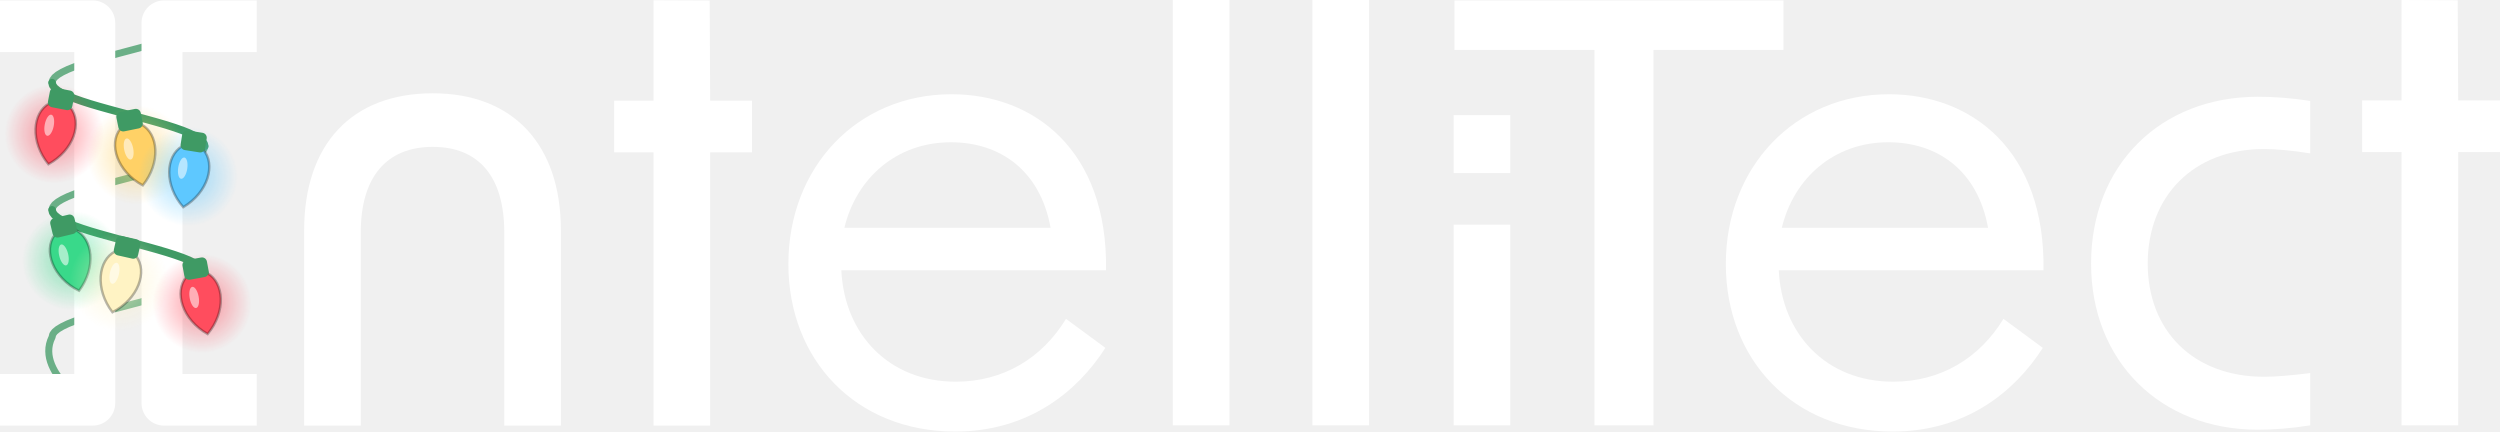
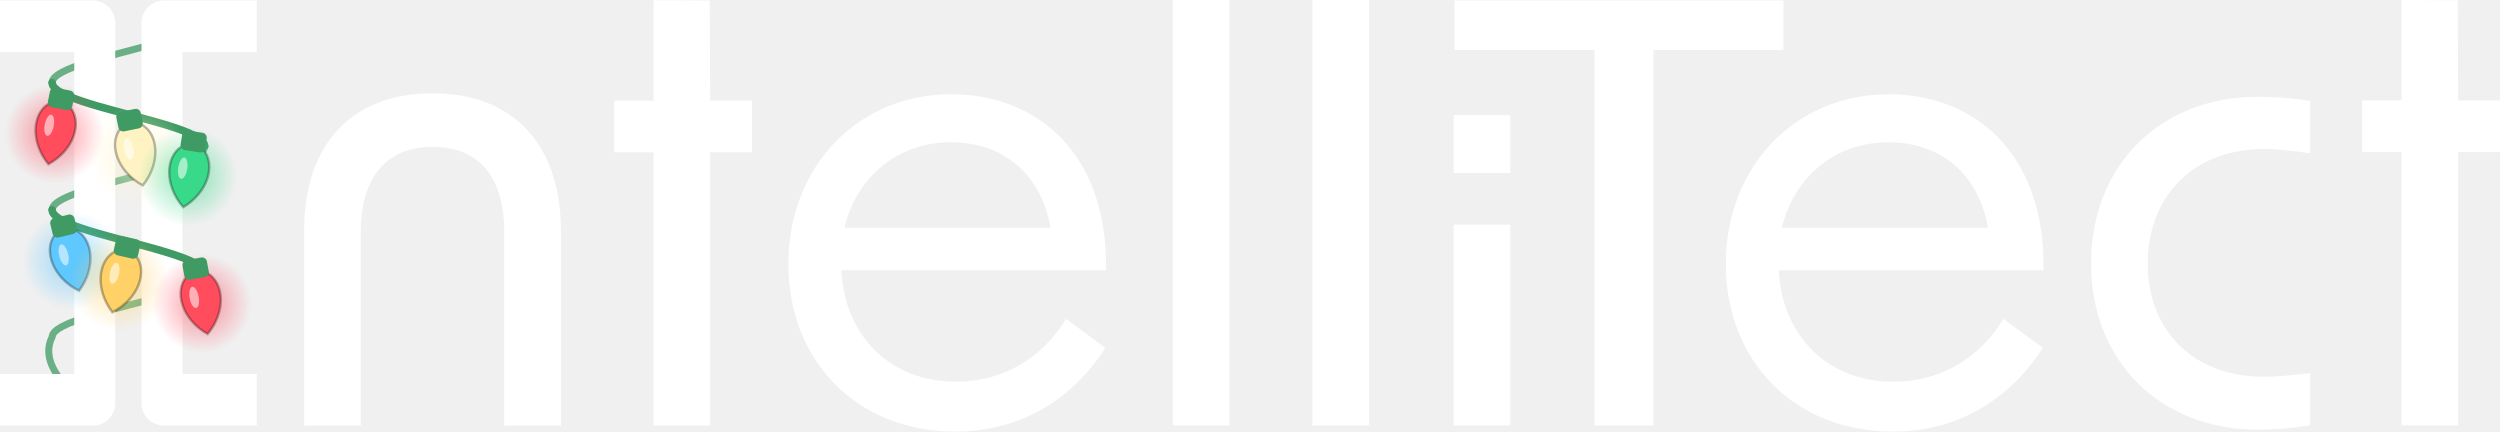
<svg xmlns="http://www.w3.org/2000/svg" width="786.23" height="135.72" viewBox="0 0 786.23 135.72" role="img" aria-label="IntelliTect, with Christmas lights">
  <defs>
-     <style>.xl-bulb{animation:xl-twinkle 2s ease-in-out infinite}.xl-glow{animation:xl-glow 2s ease-in-out infinite}@keyframes xl-twinkle{50%{opacity:.6}}@keyframes xl-glow{50%{opacity:.25}}@media (prefers-reduced-motion:reduce){.xl-bulb,.xl-glow{animation:none}}</style>
-     <radialGradient id="xl-glow-red">
-       <stop offset="0" stop-color="#ff4d5e" stop-opacity=".6" />
-       <stop offset="1" stop-color="#ff4d5e" stop-opacity="0" />
+     <style>.xl-bulb{animation:xl-twinkle 2s ease-in-out infinite}.xl-glow{animation:xl-glow 2s ease-in-out infinite}.xl-hue{animation:xl-hue 8s linear infinite}@keyframes xl-twinkle{50%{opacity:.6}}@keyframes xl-glow{50%{opacity:.25}}@keyframes xl-hue{0%,15%{fill:#ff4d5e}20%,35%{fill:#ffd166}40%,55%{fill:#5ec8ff}60%,75%{fill:#39d98a}80%,95%{fill:#fff3c4}100%{fill:#ff4d5e}}@media (prefers-reduced-motion:reduce){.xl-bulb,.xl-glow,.xl-hue{animation:none}}</style>
+     <radialGradient id="xl-fade-g">
+       <stop offset="0" stop-color="#fff" />
+       <stop offset="1" stop-color="#000" />
    </radialGradient>
-     <radialGradient id="xl-glow-gold">
-       <stop offset="0" stop-color="#ffd166" stop-opacity=".6" />
-       <stop offset="1" stop-color="#ffd166" stop-opacity="0" />
-     </radialGradient>
-     <radialGradient id="xl-glow-blue">
-       <stop offset="0" stop-color="#5ec8ff" stop-opacity=".6" />
-       <stop offset="1" stop-color="#5ec8ff" stop-opacity="0" />
-     </radialGradient>
-     <radialGradient id="xl-glow-green">
-       <stop offset="0" stop-color="#39d98a" stop-opacity=".6" />
-       <stop offset="1" stop-color="#39d98a" stop-opacity="0" />
-     </radialGradient>
-     <radialGradient id="xl-glow-white">
-       <stop offset="0" stop-color="#fff3c4" stop-opacity=".6" />
-       <stop offset="1" stop-color="#fff3c4" stop-opacity="0" />
-     </radialGradient>
+     <mask id="xl-fade" maskUnits="userSpaceOnUse" x="-12" y="-2" width="24" height="24">
+       <circle cy="10" r="12" fill="url(#xl-fade-g)" />
+     </mask>
  </defs>
  <g id="lights-back" fill="none" stroke="#3f9a64" stroke-width="2.2" stroke-linecap="round" stroke-linejoin="round" opacity=".75">
    <path d="M64.38,6.00 L64.17,6.83 L63.56,7.67 L62.55,8.50 L61.16,9.33 L59.42,10.17 L57.35,11.00 L54.99,11.83 L52.38,12.67 L49.56,13.50 L46.59,14.33 L43.51,15.17 L40.38,16.00 L37.24,16.83 L34.16,17.67 L31.19,18.50 L28.38,19.33 L25.76,20.17 L23.40,21.00 L21.33,21.83 L19.59,22.67 L18.20,23.50 L17.19,24.33 L16.58,25.17 L16.38,26.00 M64.38,46.00 L64.17,46.83 L63.56,47.67 L62.55,48.50 L61.16,49.33 L59.42,50.17 L57.35,51.00 L54.99,51.83 L52.38,52.67 L49.56,53.50 L46.59,54.33 L43.51,55.17 L40.38,56.00 L37.24,56.83 L34.16,57.67 L31.19,58.50 L28.38,59.33 L25.76,60.17 L23.40,61.00 L21.33,61.83 L19.59,62.67 L18.20,63.50 L17.19,64.33 L16.58,65.17 L16.38,66.00 M64.38,86.00 L64.17,86.83 L63.56,87.67 L62.55,88.50 L61.16,89.33 L59.42,90.17 L57.35,91.00 L54.99,91.83 L52.37,92.67 L49.56,93.50 L46.59,94.33 L43.51,95.17 L40.38,96.00 L37.24,96.83 L34.16,97.67 L31.19,98.50 L28.38,99.33 L25.76,100.17 L23.40,101.00 L21.33,101.83 L19.59,102.67 L18.20,103.50 L17.19,104.33 L16.58,105.17 L16.38,106.00 M16.38,106.00 C13.38,112.00 17.38,118.00 21.38,122.00" />
  </g>
  <g id="intelli" fill="#ffffff">
    <path d="M0,.14h29.16c3.91,0,7.08,3.17,7.08,7.08v119.55c0,3.91-3.17,7.08-7.08,7.08H0v-16.24h23.36V16.37H0V.14Z" />
    <path d="M80.75,133.85h-29.16c-3.91,0-7.08-3.17-7.08-7.08V7.22c0-3.91,3.17-7.08,7.08-7.08h29.16v16.23h-23.36v101.24h23.36V133.85Z" />
    <path d="M136.11,29.34c25.19,0,40.29,16.04,40.29,43.17v61.34h-17.81v-60.76c0-17.45-7.96-26.9-22.48-26.9s-22.65,9.45-22.65,26.9v60.76h-17.81v-61.34C95.65,45.38,110.58,29.34,136.11,29.34Z" />
    <path d="M205.53,47.91h-12.39v-16.26h12.39V.08l17.66.08.15,31.49h13.15v16.26h-13.15v85.94h-17.81V47.91Z" />
    <path d="M247.94,83.05c0-30.56,21.69-53.41,51.3-53.41,25.95,0,49.18,17.61,48.6,55.36h-83.25c.96,20.11,14.92,35.04,36,35.04,14.92,0,27.11-7.38,34.66-19.76l12.38,9.12c-8.89,13.93-24.39,26.32-47.22,26.32C269.05,135.72,247.94,113.07,247.94,83.05ZM330.41,71.65c-3.3-18.22-16.07-26.91-31.37-26.91-17.23,0-29.79,11.43-33.49,26.91H330.41Z" />
    <path d="M368.84,0h17.81v133.77h-17.81V0Z" />
    <path d="M412.74,0h17.81v133.77h-17.81V0Z" />
    <path d="M457.16,36.2h17.81v18.22h-17.81V36.2ZM457.16,70.66h17.81v63.11h-17.81V70.66Z" />
  </g>
  <g id="lights">
    <path d="M16.38,26.00 L16.58,26.83 L17.19,27.67 L18.20,28.50 L19.59,29.33 L21.33,30.17 L23.40,31.00 L25.76,31.83 L28.38,32.67 L31.19,33.50 L34.16,34.33 L37.24,35.17 L40.38,36.00 L43.51,36.83 L46.59,37.67 L49.56,38.50 L52.38,39.33 L54.99,40.17 L57.35,41.00 L59.42,41.83 L61.16,42.67 L62.55,43.50 L63.56,44.33 L64.17,45.17 L64.38,46.00 M16.38,66.00 L16.58,66.83 L17.19,67.67 L18.20,68.50 L19.59,69.33 L21.33,70.17 L23.40,71.00 L25.76,71.83 L28.37,72.67 L31.19,73.50 L34.16,74.33 L37.24,75.17 L40.37,76.00 L43.51,76.83 L46.59,77.67 L49.56,78.50 L52.37,79.33 L54.99,80.17 L57.35,81.00 L59.42,81.83 L61.16,82.67 L62.55,83.50 L63.56,84.33 L64.17,85.17 L64.38,86.00" fill="none" stroke="#3f9a64" stroke-width="2.4" stroke-linecap="round" stroke-linejoin="round" />
    <g transform="translate(19.56,29.32) rotate(11.0) scale(1.3)">
-       <circle class="xl-glow" cy="10" r="12" fill="url(#xl-glow-red)" style="animation-duration:1.85s;animation-delay:-2.58s" />
+       <g class="xl-glow" style="animation-duration:1.85s;animation-delay:-2.58s">
+         <circle class="xl-hue" cy="10" r="12" fill="#ff4d5e" fill-opacity=".6" mask="url(#xl-fade)" style="animation-delay:-0.00s" />
+       </g>
      <g class="xl-bulb" style="animation-duration:1.85s;animation-delay:-2.58s">
-         <path d="M-2.6,3 C-6.2,6 -5.4,13 0,17.5 C5.4,13 6.2,6 2.6,3 Z" fill="#ff4d5e" stroke="rgba(0,0,0,.28)" stroke-width=".6" />
+         <path class="xl-hue" d="M-2.6,3 C-6.2,6 -5.4,13 0,17.5 C5.4,13 6.2,6 2.6,3 Z" fill="#ff4d5e" style="animation-delay:-0.00s" stroke="rgba(0,0,0,.28)" stroke-width=".6" />
        <ellipse cx="-1.6" cy="8.2" rx="1.1" ry="2.6" fill="#fff" opacity=".55" />
      </g>
      <rect x="-3" y="-1" width="6" height="4.8" rx="1.2" fill="#3f9a64" />
    </g>
    <g transform="translate(40.38,36.00) rotate(-11.5) scale(1.3)">
-       <circle class="xl-glow" cy="10" r="12" fill="url(#xl-glow-gold)" style="animation-duration:1.86s;animation-delay:-0.01s" />
+       <g class="xl-glow" style="animation-duration:1.86s;animation-delay:-0.01s">
+         <circle class="xl-hue" cy="10" r="12" fill="#fff3c4" fill-opacity=".6" mask="url(#xl-fade)" style="animation-delay:-6.40s" />
+       </g>
      <g class="xl-bulb" style="animation-duration:1.86s;animation-delay:-0.01s">
-         <path d="M-2.6,3 C-6.2,6 -5.4,13 0,17.5 C5.4,13 6.2,6 2.6,3 Z" fill="#ffd166" stroke="rgba(0,0,0,.28)" stroke-width=".6" />
+         <path class="xl-hue" d="M-2.6,3 C-6.2,6 -5.4,13 0,17.5 C5.4,13 6.2,6 2.6,3 Z" fill="#fff3c4" style="animation-delay:-6.40s" stroke="rgba(0,0,0,.28)" stroke-width=".6" />
        <ellipse cx="-1.6" cy="8.2" rx="1.1" ry="2.6" fill="#fff" opacity=".55" />
      </g>
      <rect x="-3" y="-1" width="6" height="4.8" rx="1.2" fill="#3f9a64" />
    </g>
    <g transform="translate(61.19,42.68) rotate(9.0) scale(1.3)">
-       <circle class="xl-glow" cy="10" r="12" fill="url(#xl-glow-blue)" style="animation-duration:1.85s;animation-delay:-1.12s" />
+       <g class="xl-glow" style="animation-duration:1.85s;animation-delay:-1.12s">
+         <circle class="xl-hue" cy="10" r="12" fill="#39d98a" fill-opacity=".6" mask="url(#xl-fade)" style="animation-delay:-4.80s" />
+       </g>
      <g class="xl-bulb" style="animation-duration:1.85s;animation-delay:-1.12s">
-         <path d="M-2.6,3 C-6.2,6 -5.4,13 0,17.5 C5.4,13 6.2,6 2.6,3 Z" fill="#5ec8ff" stroke="rgba(0,0,0,.28)" stroke-width=".6" />
+         <path class="xl-hue" d="M-2.6,3 C-6.2,6 -5.4,13 0,17.5 C5.4,13 6.2,6 2.6,3 Z" fill="#39d98a" style="animation-delay:-4.80s" stroke="rgba(0,0,0,.28)" stroke-width=".6" />
        <ellipse cx="-1.6" cy="8.2" rx="1.1" ry="2.6" fill="#fff" opacity=".55" />
      </g>
      <rect x="-3" y="-1" width="6" height="4.8" rx="1.2" fill="#3f9a64" />
    </g>
    <g transform="translate(19.56,69.32) rotate(-13.5) scale(1.3)">
-       <circle class="xl-glow" cy="10" r="12" fill="url(#xl-glow-green)" style="animation-duration:2.29s;animation-delay:-1.16s" />
+       <g class="xl-glow" style="animation-duration:2.29s;animation-delay:-1.16s">
+         <circle class="xl-hue" cy="10" r="12" fill="#5ec8ff" fill-opacity=".6" mask="url(#xl-fade)" style="animation-delay:-3.20s" />
+       </g>
      <g class="xl-bulb" style="animation-duration:2.29s;animation-delay:-1.16s">
-         <path d="M-2.6,3 C-6.2,6 -5.4,13 0,17.5 C5.4,13 6.2,6 2.6,3 Z" fill="#39d98a" stroke="rgba(0,0,0,.28)" stroke-width=".6" />
+         <path class="xl-hue" d="M-2.6,3 C-6.2,6 -5.4,13 0,17.5 C5.4,13 6.2,6 2.6,3 Z" fill="#5ec8ff" style="animation-delay:-3.20s" stroke="rgba(0,0,0,.28)" stroke-width=".6" />
        <ellipse cx="-1.6" cy="8.2" rx="1.1" ry="2.6" fill="#fff" opacity=".55" />
      </g>
      <rect x="-3" y="-1" width="6" height="4.8" rx="1.2" fill="#3f9a64" />
    </g>
    <g transform="translate(40.37,76.00) rotate(12.7) scale(1.3)">
-       <circle class="xl-glow" cy="10" r="12" fill="url(#xl-glow-white)" style="animation-duration:1.49s;animation-delay:-2.47s" />
+       <g class="xl-glow" style="animation-duration:1.49s;animation-delay:-2.47s">
+         <circle class="xl-hue" cy="10" r="12" fill="#ffd166" fill-opacity=".6" mask="url(#xl-fade)" style="animation-delay:-1.60s" />
+       </g>
      <g class="xl-bulb" style="animation-duration:1.49s;animation-delay:-2.47s">
-         <path d="M-2.6,3 C-6.2,6 -5.4,13 0,17.5 C5.4,13 6.2,6 2.6,3 Z" fill="#fff3c4" stroke="rgba(0,0,0,.28)" stroke-width=".6" />
+         <path class="xl-hue" d="M-2.6,3 C-6.2,6 -5.4,13 0,17.5 C5.4,13 6.2,6 2.6,3 Z" fill="#ffd166" style="animation-delay:-1.60s" stroke="rgba(0,0,0,.28)" stroke-width=".6" />
        <ellipse cx="-1.6" cy="8.2" rx="1.1" ry="2.6" fill="#fff" opacity=".55" />
      </g>
      <rect x="-3" y="-1" width="6" height="4.8" rx="1.2" fill="#3f9a64" />
    </g>
    <g transform="translate(61.19,82.68) rotate(-10.4) scale(1.3)">
-       <circle class="xl-glow" cy="10" r="12" fill="url(#xl-glow-red)" style="animation-duration:2.38s;animation-delay:-2.23s" />
+       <g class="xl-glow" style="animation-duration:2.38s;animation-delay:-2.23s">
+         <circle class="xl-hue" cy="10" r="12" fill="#ff4d5e" fill-opacity=".6" mask="url(#xl-fade)" style="animation-delay:-0.00s" />
+       </g>
      <g class="xl-bulb" style="animation-duration:2.38s;animation-delay:-2.23s">
-         <path d="M-2.6,3 C-6.2,6 -5.4,13 0,17.5 C5.4,13 6.2,6 2.6,3 Z" fill="#ff4d5e" stroke="rgba(0,0,0,.28)" stroke-width=".6" />
+         <path class="xl-hue" d="M-2.6,3 C-6.2,6 -5.4,13 0,17.5 C5.4,13 6.2,6 2.6,3 Z" fill="#ff4d5e" style="animation-delay:-0.00s" stroke="rgba(0,0,0,.28)" stroke-width=".6" />
        <ellipse cx="-1.6" cy="8.2" rx="1.1" ry="2.6" fill="#fff" opacity=".55" />
      </g>
      <rect x="-3" y="-1" width="6" height="4.8" rx="1.2" fill="#3f9a64" />
    </g>
  </g>
  <g id="tect" fill="#ffffff">
    <path d="M755.27,47.83h-12.39v-16.26h12.39V0l17.66.08.15,31.49h13.15v16.26h-13.15v85.94h-17.81V47.83Z" />
    <path d="M542.76,83.05c0-30.56,21.69-53.41,51.31-53.41,25.94,0,49.17,17.61,48.59,55.36h-83.25c.96,20.11,14.92,35.04,36,35.04,14.92,0,27.11-7.38,34.66-19.76l12.38,9.12c-8.89,13.93-24.39,26.32-47.22,26.32C563.87,135.72,542.76,113.07,542.76,83.05ZM625.23,71.65c-3.3-18.22-16.07-26.91-31.37-26.91-17.22,0-29.79,11.43-33.49,26.91H625.23Z" />
    <path d="M657.63,82.87c0-30.96,21.84-52.44,52.44-52.44,4.84,0,10.44.35,16.47,1.34v16.47c-6.03-.99-11.04-1.37-14.52-1.37-22.29,0-36.58,14.9-36.58,36s14.29,35.62,36.58,35.62c3.47,0,8.49-.4,14.52-1.16v16.44c-6.03.96-11.63,1.37-16.47,1.37C679.47,135.14,657.63,113.65,657.63,82.87Z" />
    <path d="M501.44,15.71h-44.03V.15h103.47v15.56h-40.87v118.06h-18.57V15.71H501.44Z" />
  </g>
</svg>
